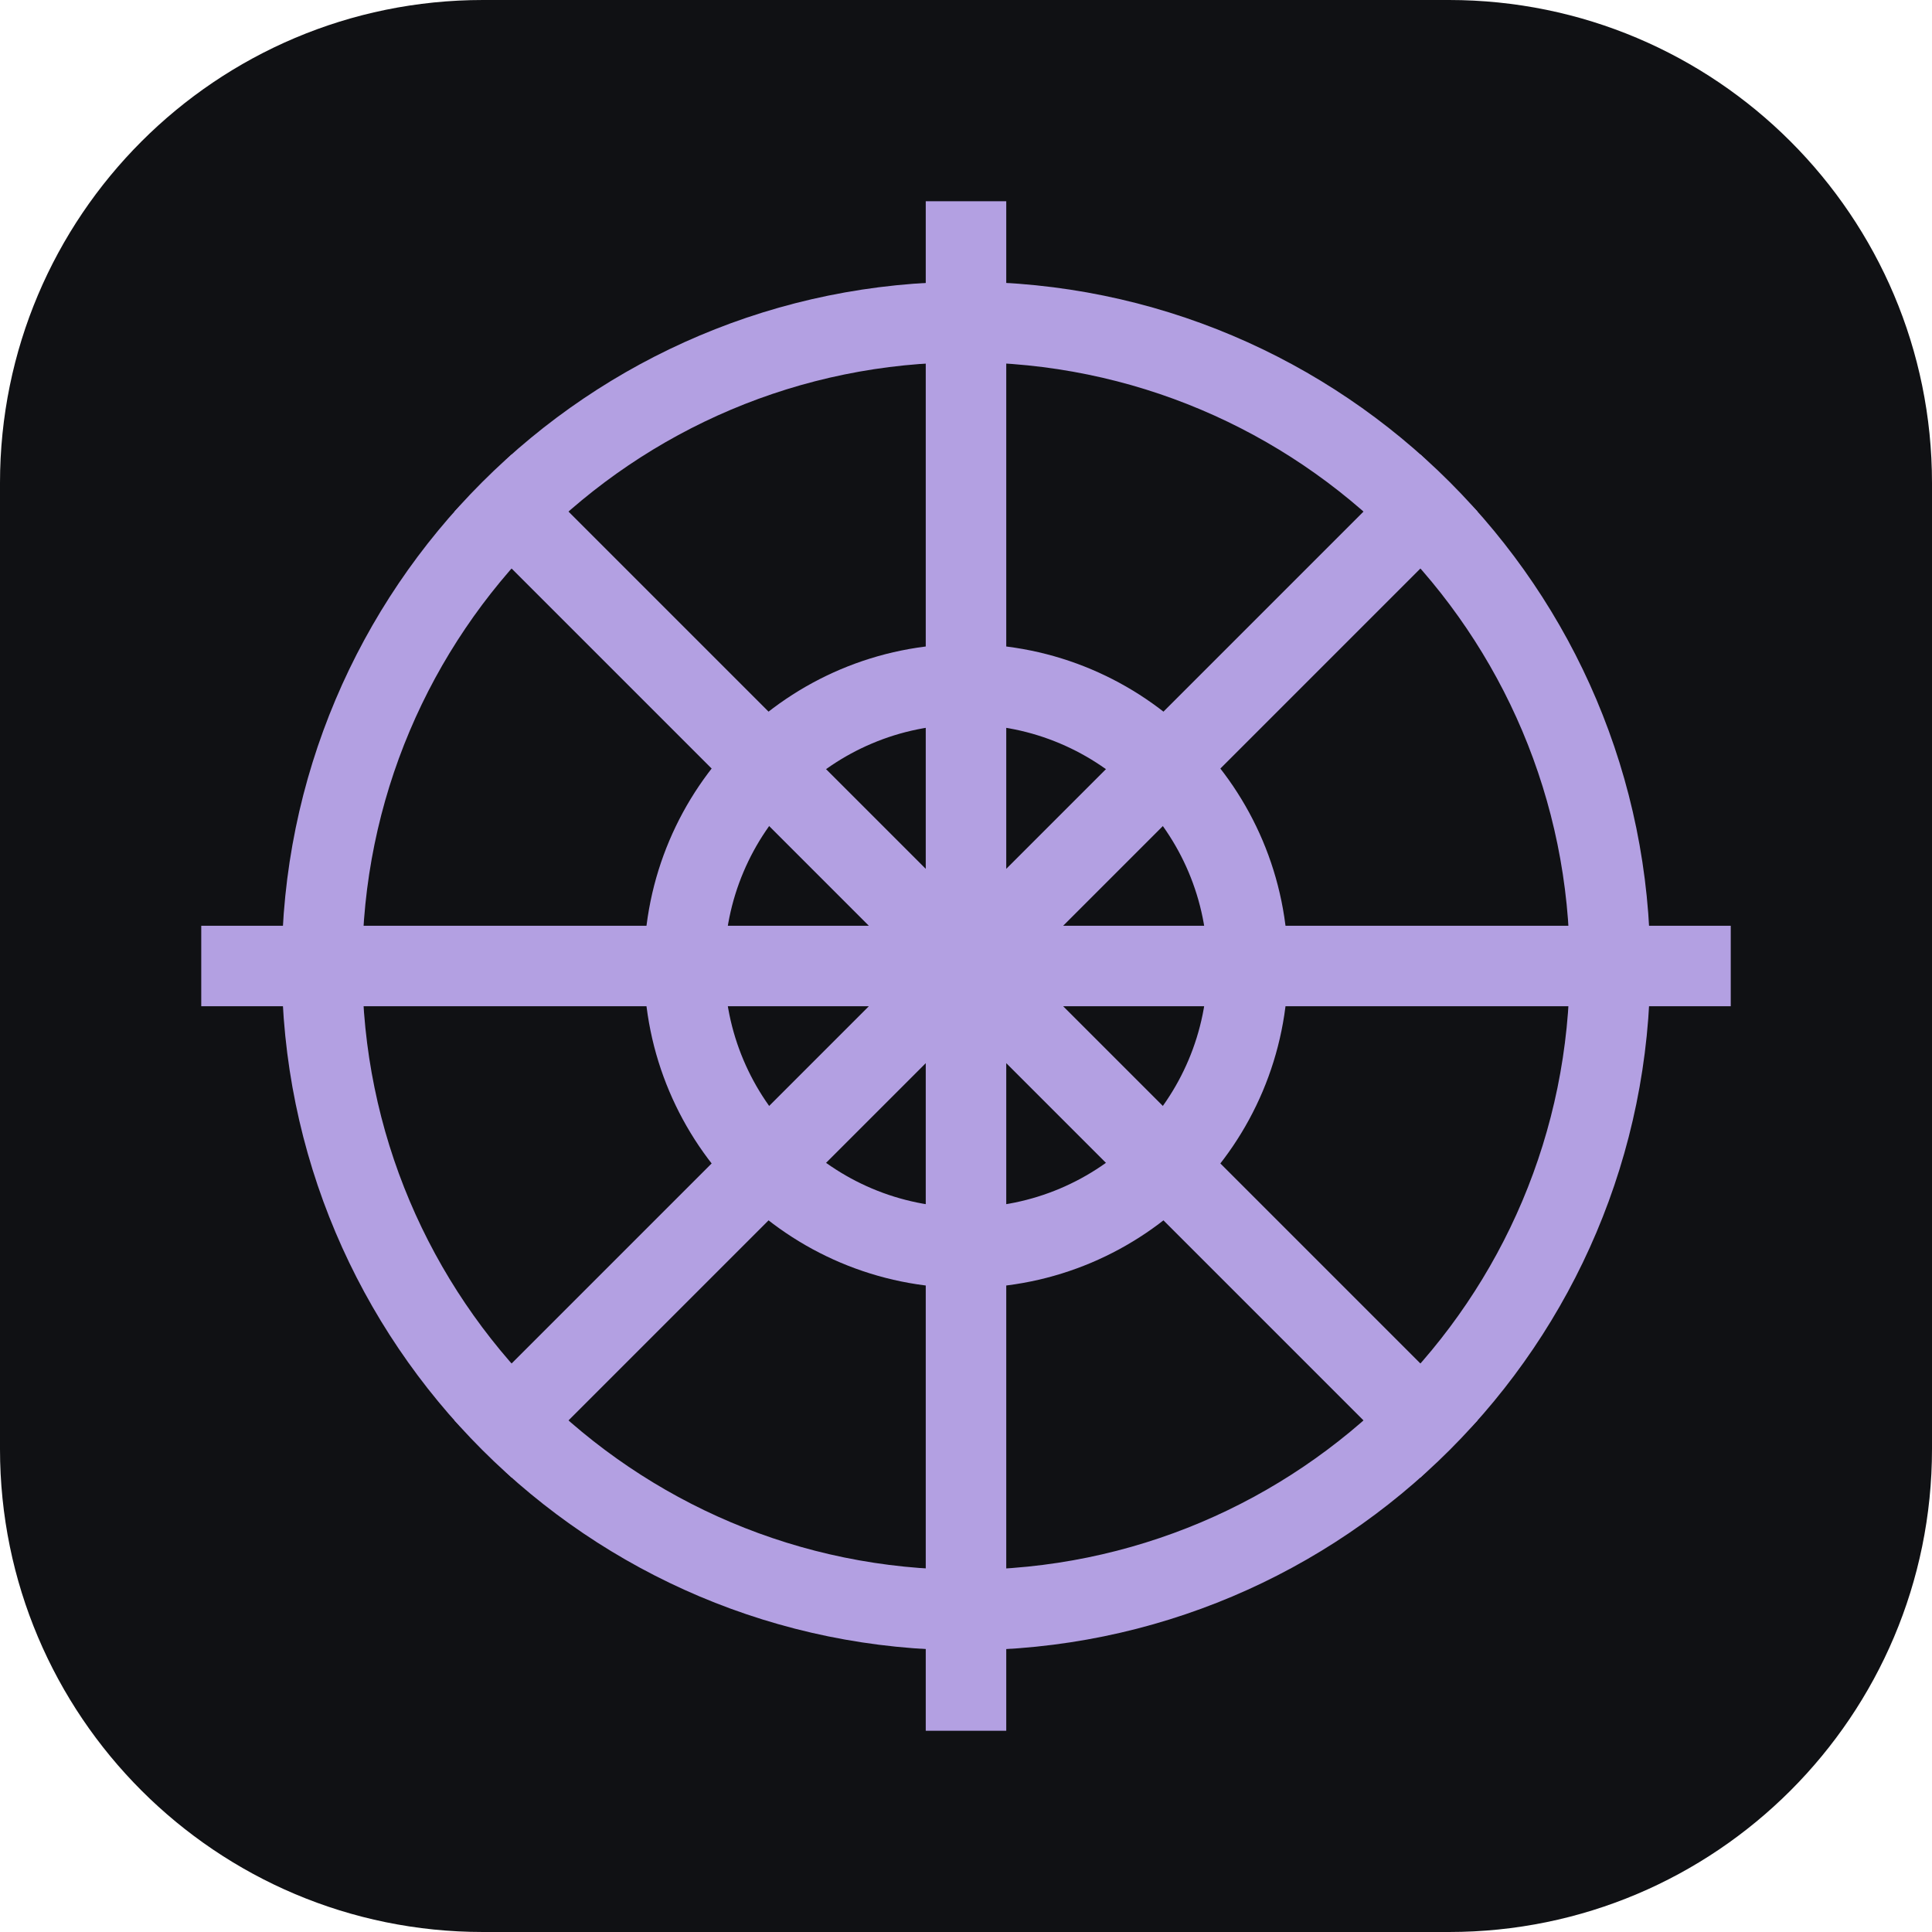
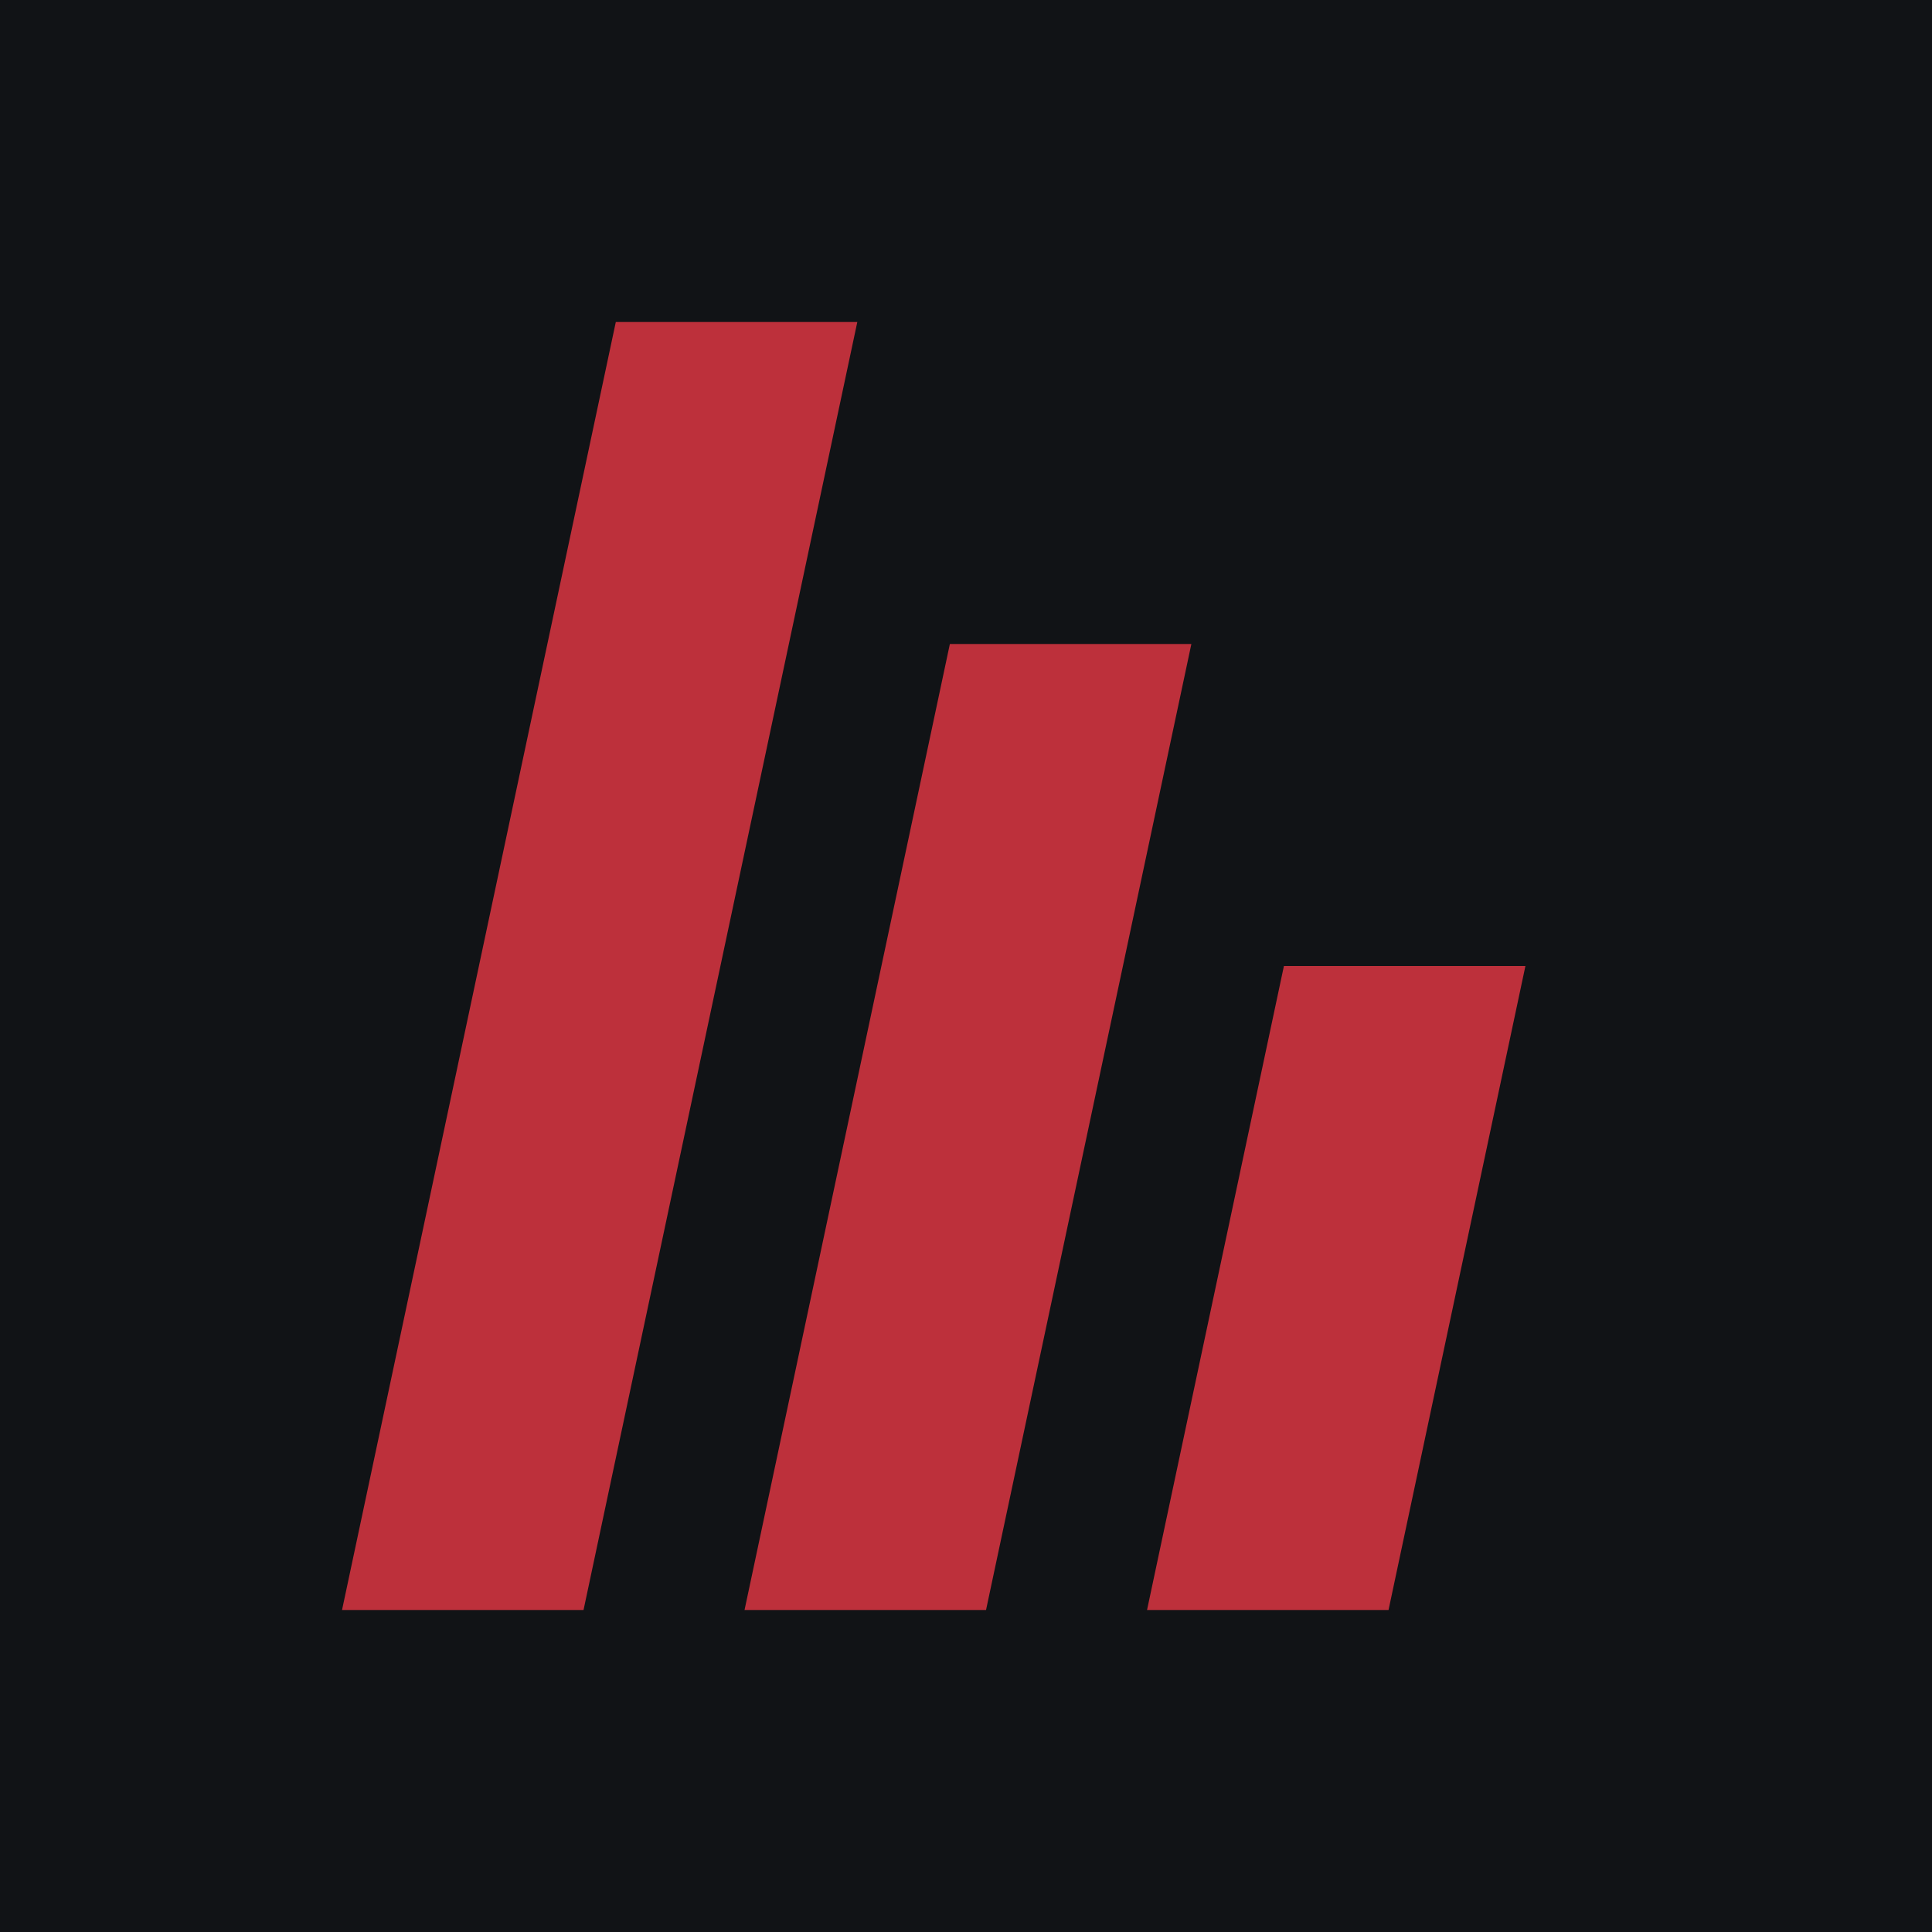
<svg xmlns="http://www.w3.org/2000/svg" viewBox="0 0 48 48">
-   <rect width="48" height="48" rx="12" fill="#101114" />
-   <g fill="none" stroke="#b3a0e2" stroke-width="2">
-     <circle cx="24" cy="24" r="16" />
-     <path d="M24 5v38M5 24h38M12 12l24 24M12 36l24-24" />
-     <circle cx="24" cy="24" r="7" />
+   <rect width="48" height="48" fill="#111316" />
+   <g fill="#BD303B" transform="skewX(-12)">
+     <path d="M17 8h6v32h-6zM27 16h6v24h-6zM37 24h6v16h-6z" />
  </g>
</svg>
